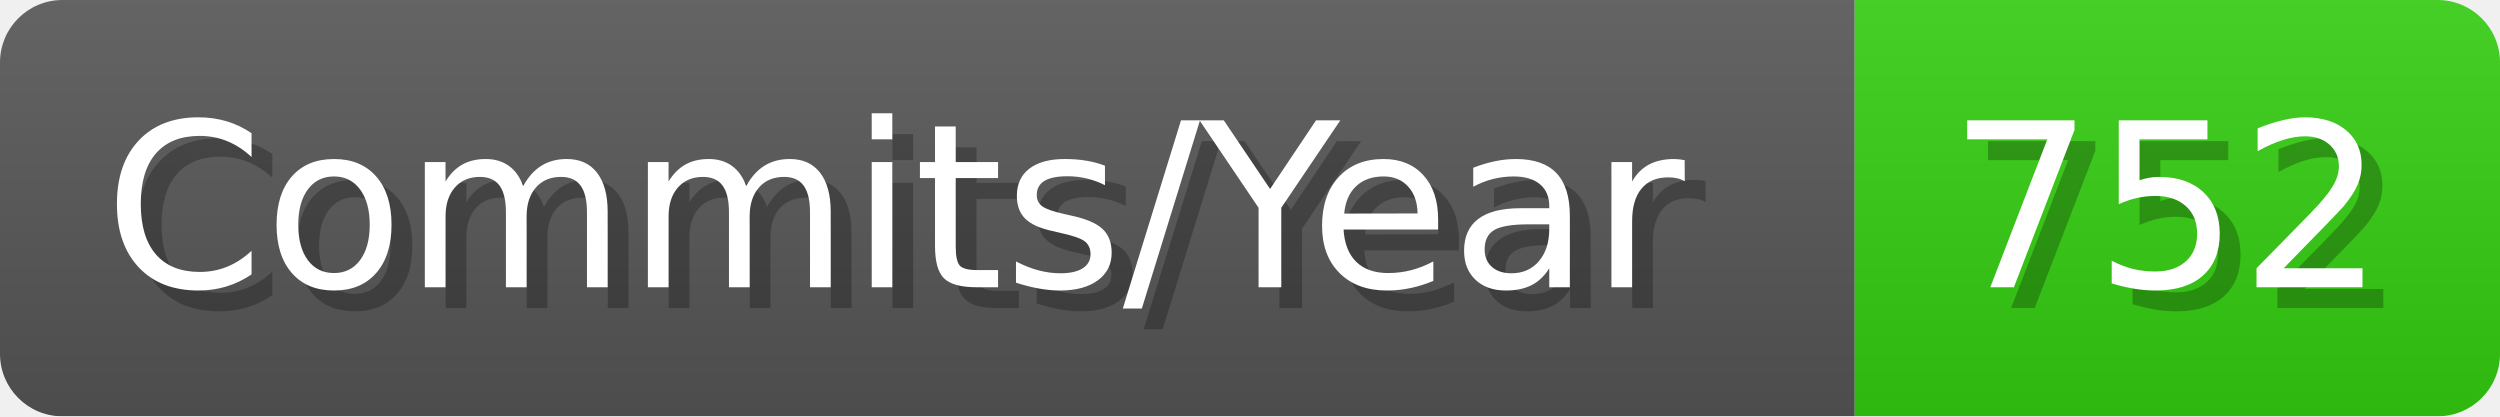
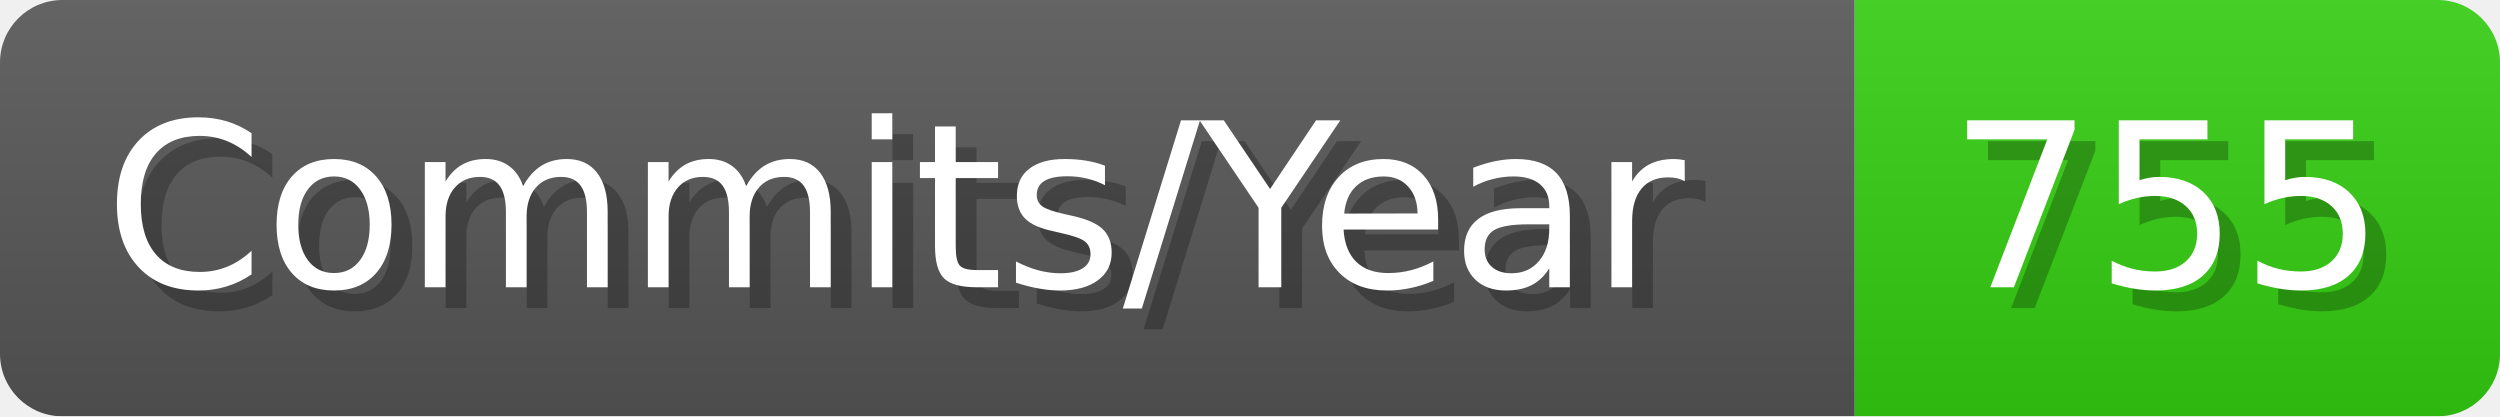
- <svg xmlns="http://www.w3.org/2000/svg" width="120.1" height="20" viewBox="0 0 1201 200" role="img" aria-label="Commits/Year: 752">
+ <svg xmlns="http://www.w3.org/2000/svg" width="120.1" height="20" viewBox="0 0 1201 200" role="img" aria-label="Commits/Year: 755">
  <linearGradient id="aUPdi" x2="0" y2="100%">
    <stop offset="0" stop-opacity=".1" stop-color="#EEE" />
    <stop offset="1" stop-opacity=".1" />
  </linearGradient>
  <mask id="WfAiQ">
    <rect width="1201" height="200" rx="30" fill="#FFF" />
  </mask>
  <g mask="url(#WfAiQ)">
    <rect width="891" height="200" fill="#555" />
    <rect width="310" height="200" fill="#3C1" x="891" />
    <rect width="1201" height="200" fill="url(#aUPdi)" />
  </g>
  <g aria-hidden="true" fill="#fff" text-anchor="start" font-family="Verdana,DejaVu Sans,sans-serif" font-size="110">
    <text x="60" y="148" textLength="791" fill="#000" opacity="0.25">Commits/Year</text>
    <text x="50" y="138" textLength="791">Commits/Year</text>
-     <text x="946" y="148" textLength="210" fill="#000" opacity="0.25">752</text>
-     <text x="936" y="138" textLength="210">752</text>
+     <text x="946" y="148" textLength="210" fill="#000" opacity="0.25">755</text>
+     <text x="936" y="138" textLength="210">755</text>
  </g>
</svg>
